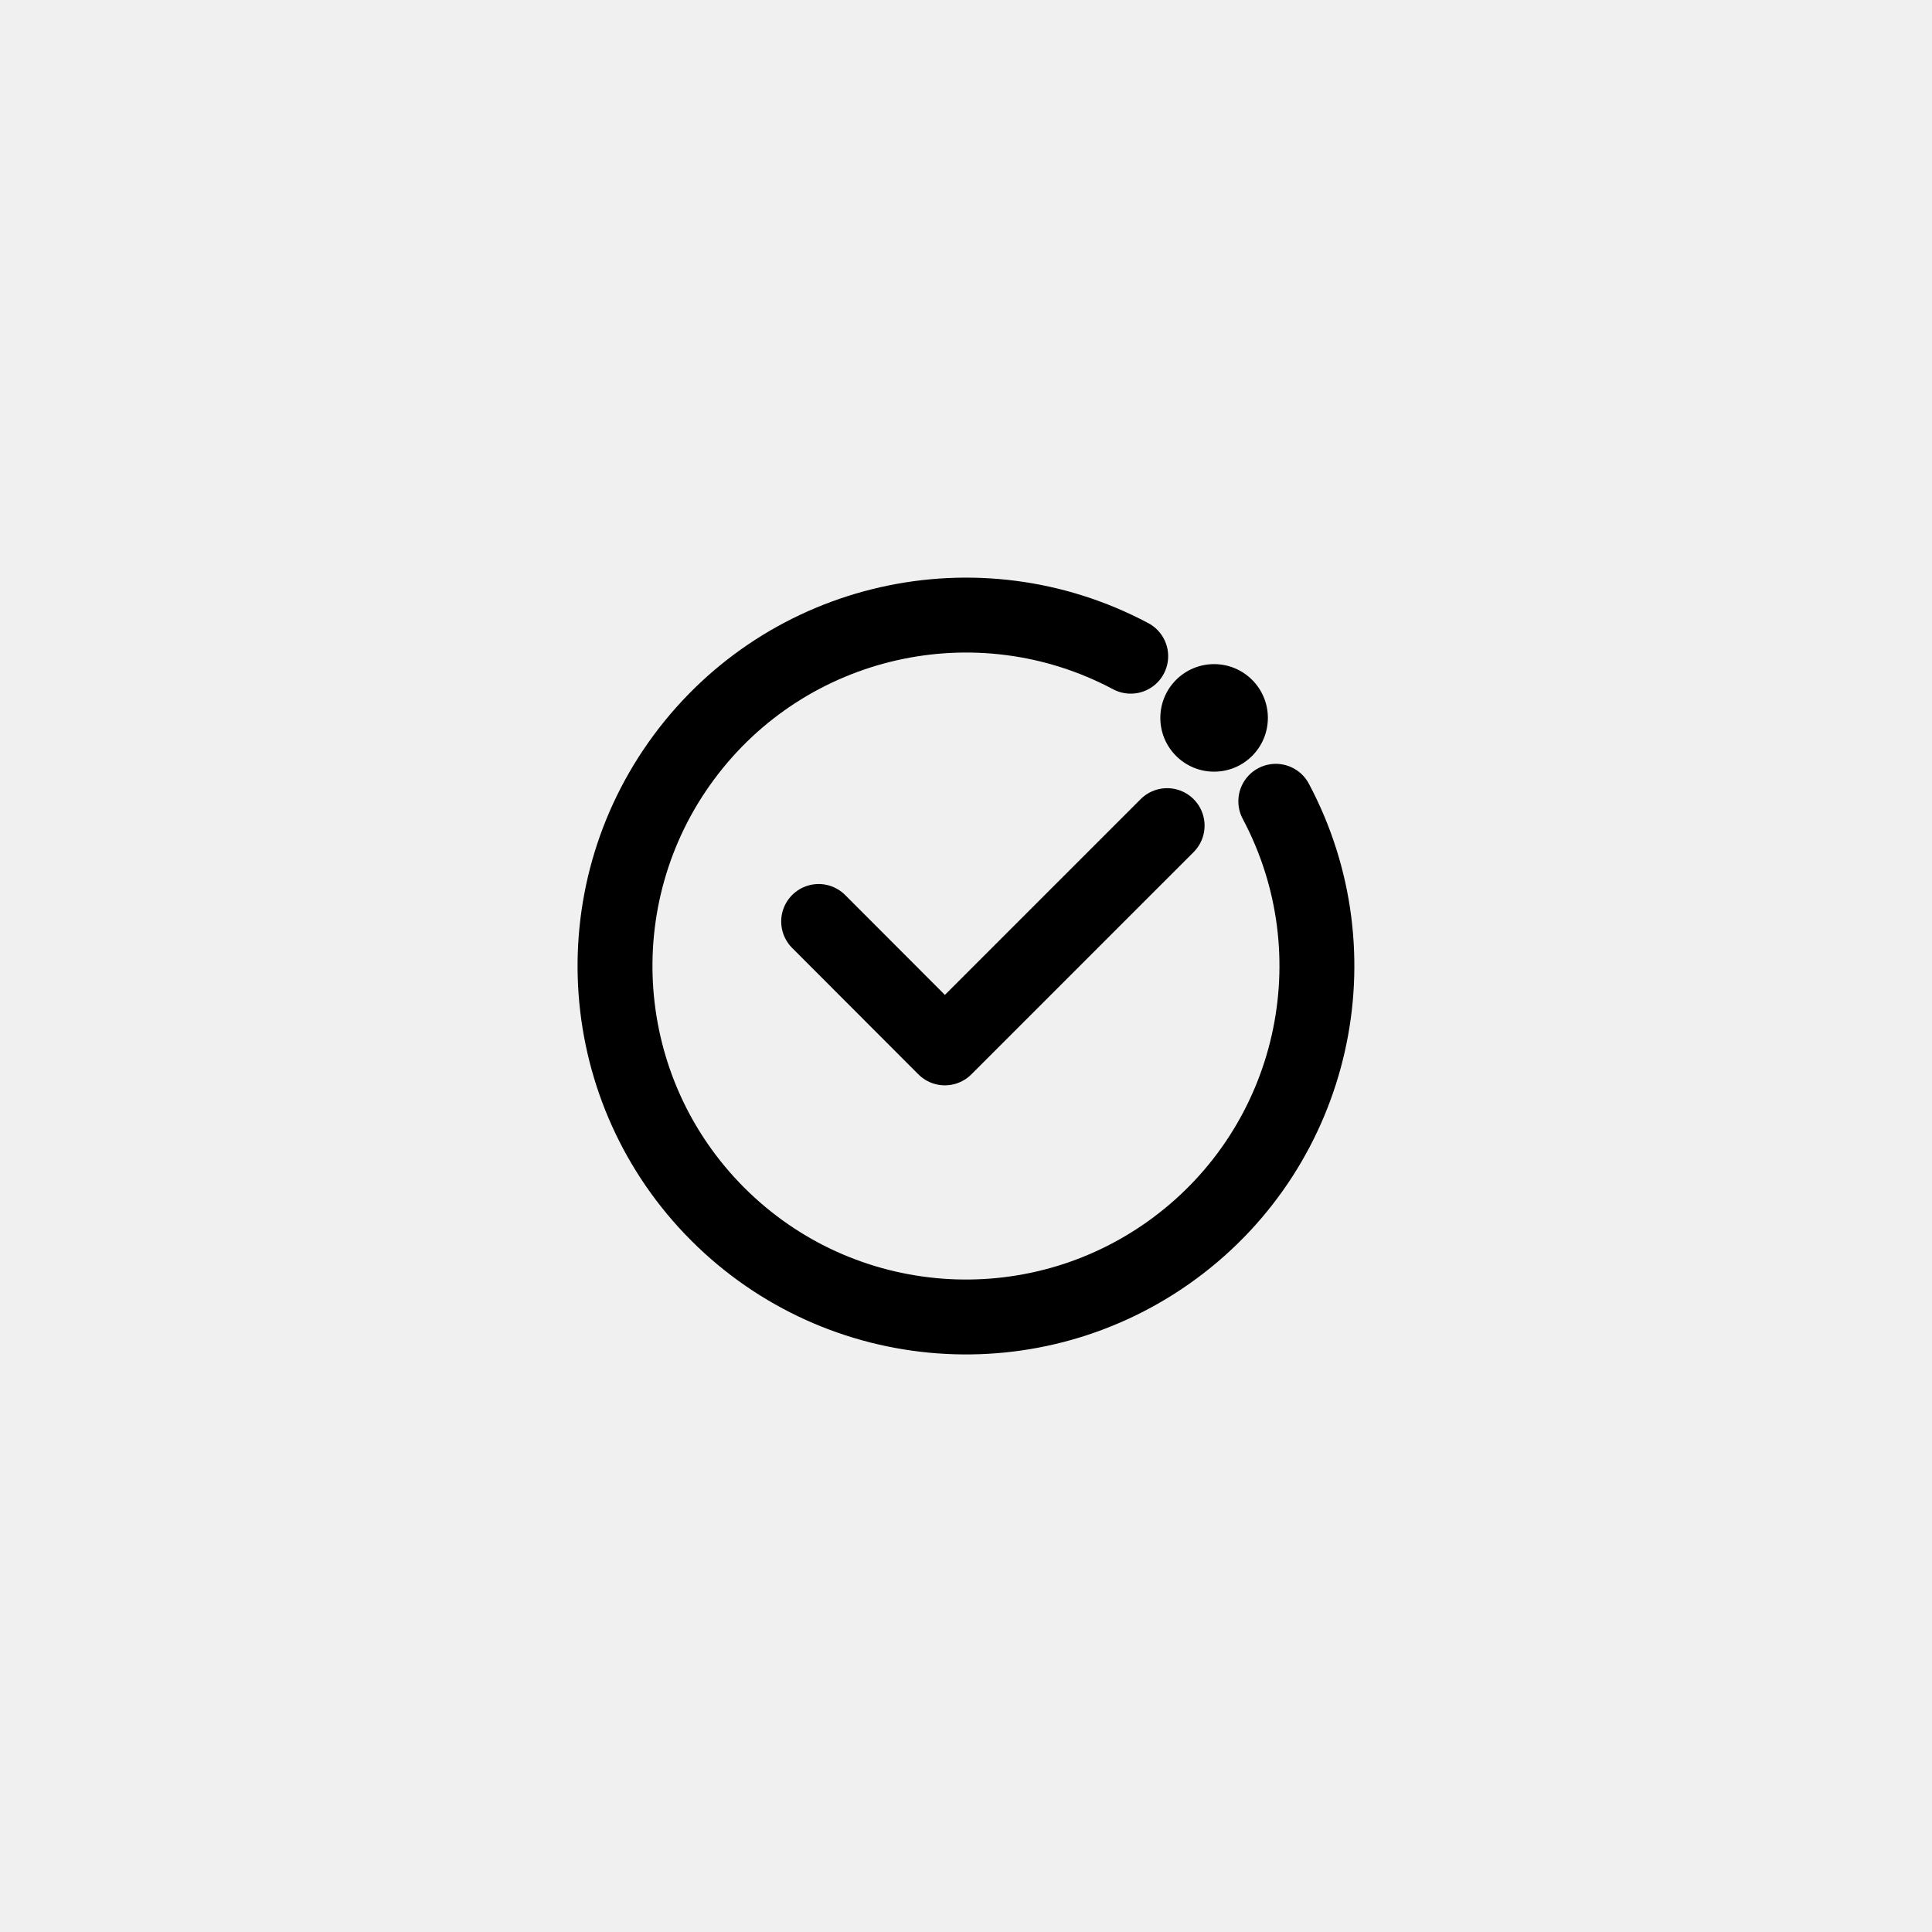
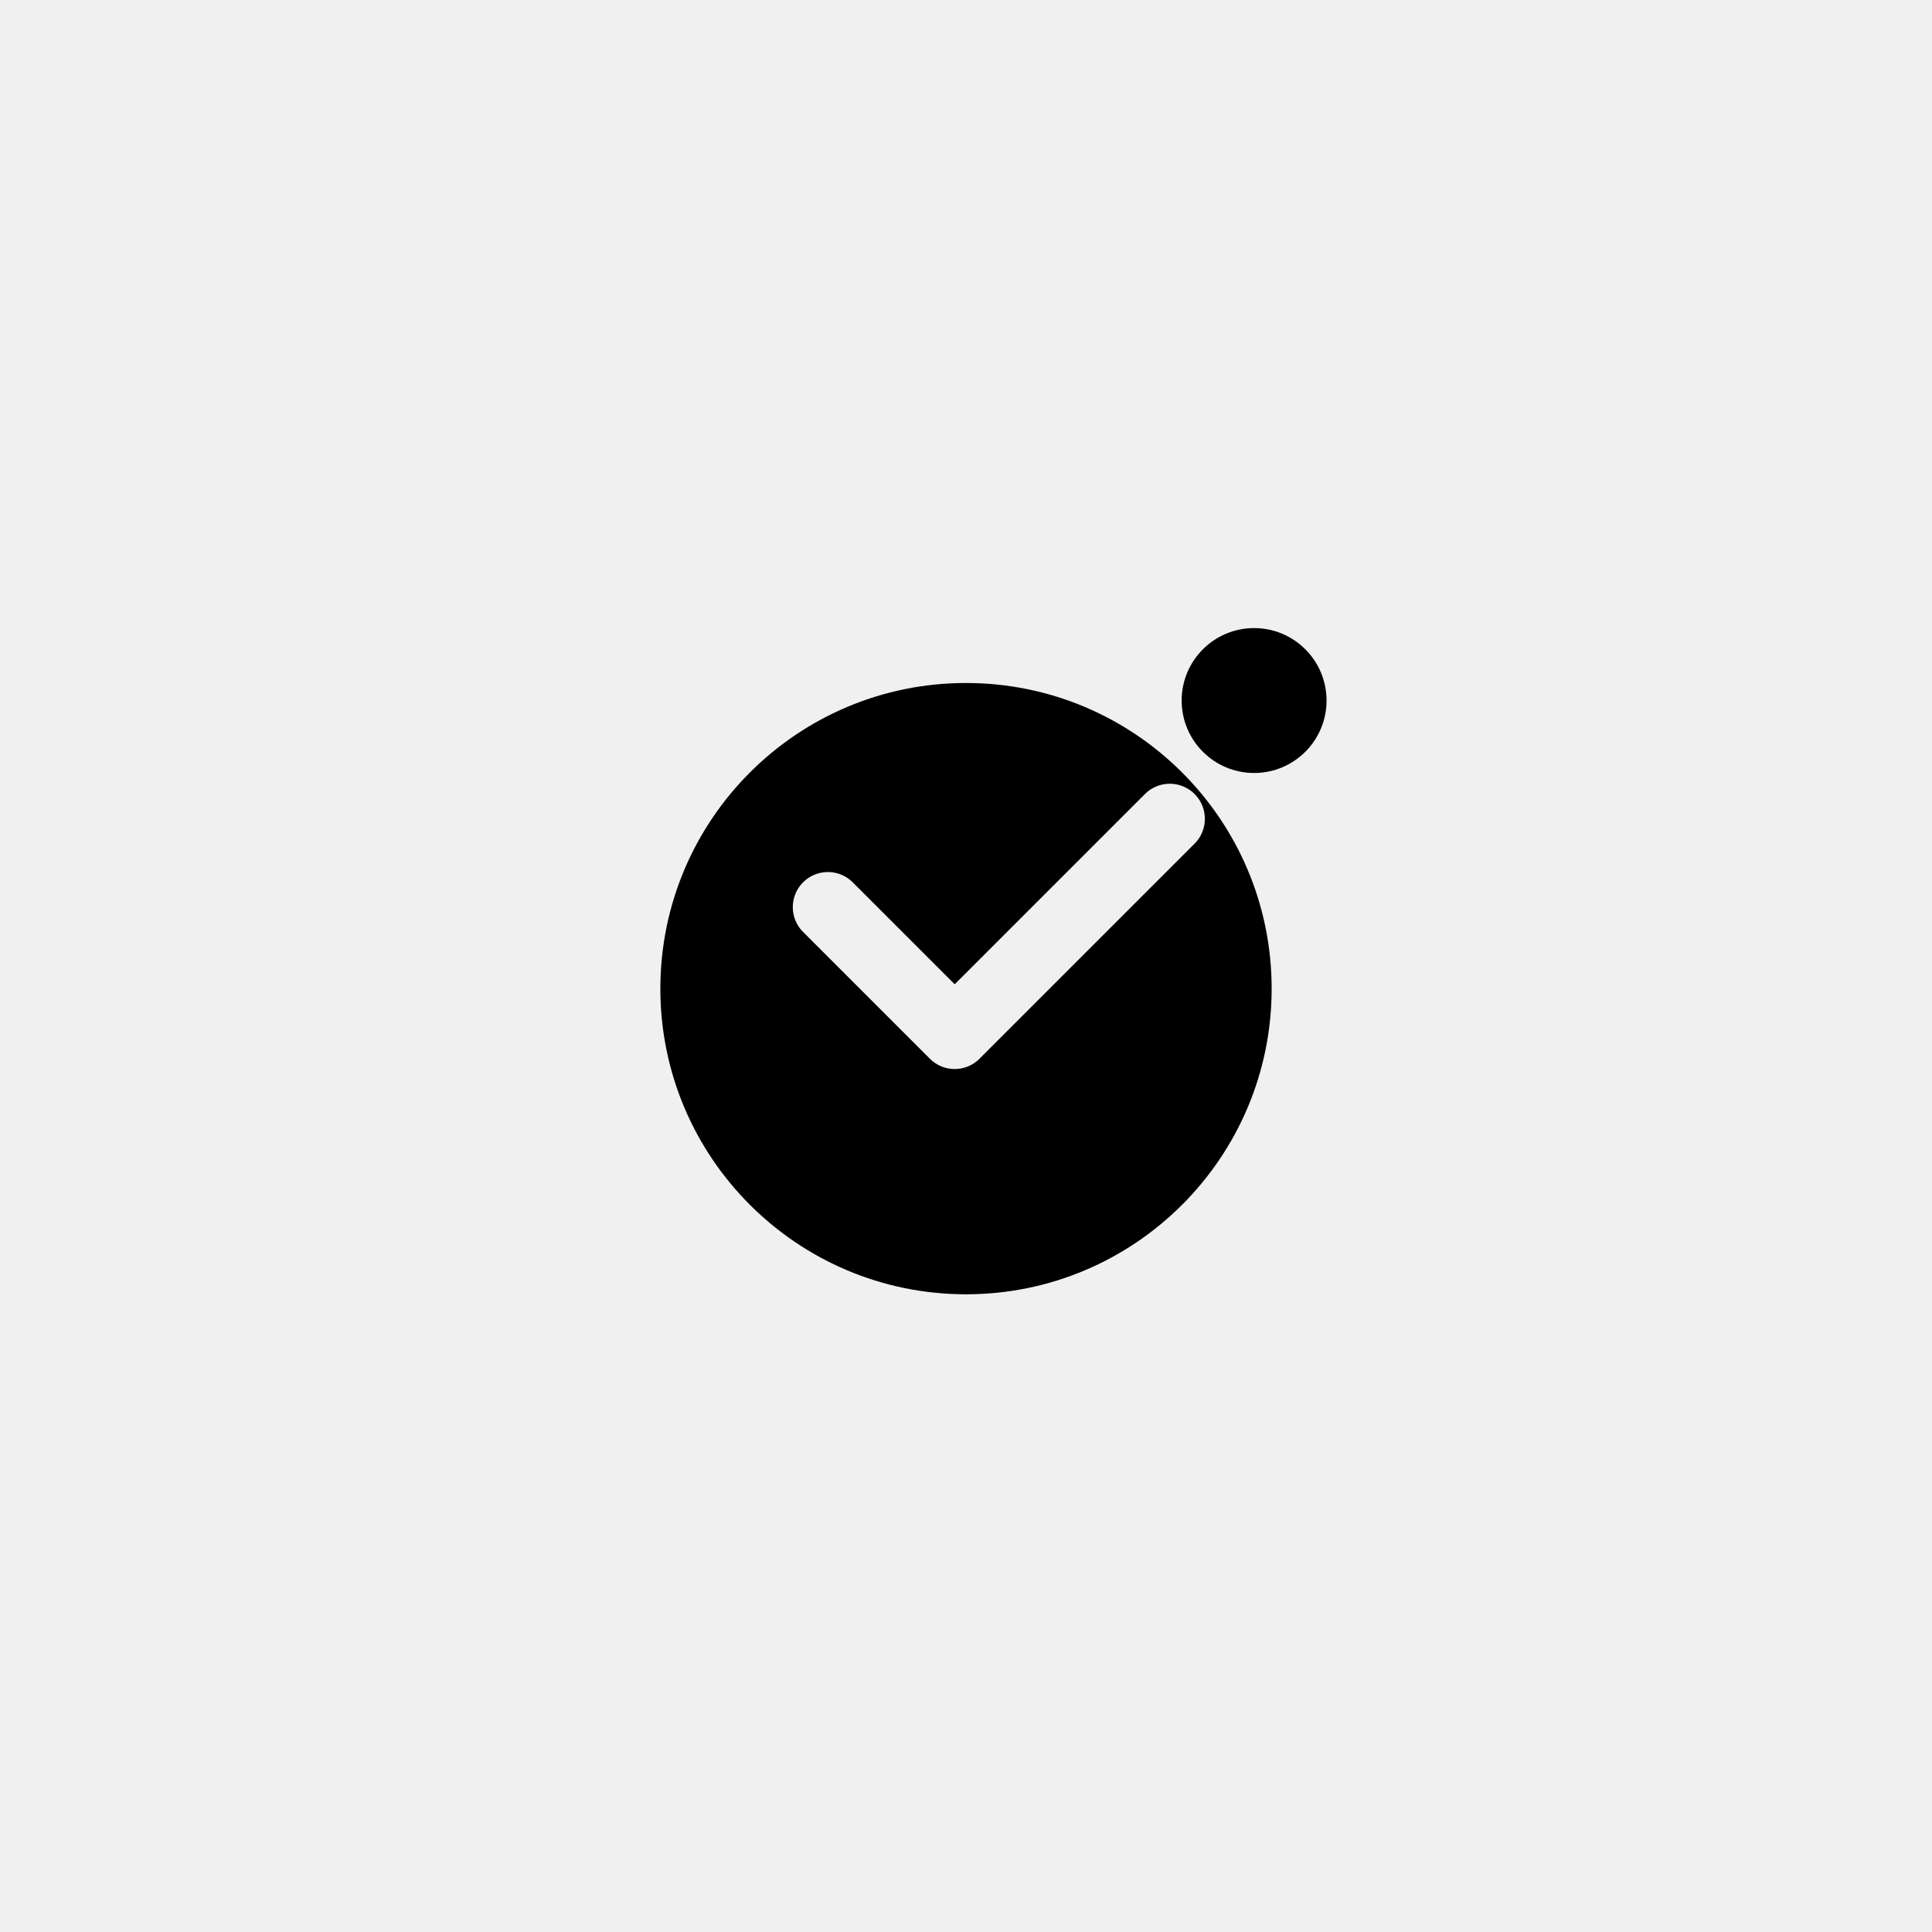
<svg xmlns="http://www.w3.org/2000/svg" viewBox="0 0 1024 1024">
-   <defs />
-   <path d="M676.2,424.7 A186.0,186.0 0 1 1 599.3,347.8" fill="none" stroke="#000000" stroke-width="39.7" stroke-linecap="round" />
-   <circle cx="643.5" cy="380.5" r="28.5" fill="#000000" />
-   <path d="M433.9,488.4 L500.8,555.4 L618.6,437.6" fill="none" stroke="#000000" stroke-width="39.7" stroke-linecap="round" stroke-linejoin="round" />
+   <defs>
+     
+   </defs>
+   <mask id="cut">
+     <rect x="0" y="0" width="1024" height="1024" fill="#fff" />
+     <path d="M438.8,480.8 L506.0,548.0 L620.0,434.0" fill="none" stroke="#000" stroke-width="37.2" stroke-linecap="round" stroke-linejoin="round" />
+   </mask>
+   <circle cx="512" cy="524" r="162.0" fill="#000000" mask="url(#cut)" />
+   <circle cx="664.7" cy="371.3" r="38.4" fill="#000000" />
</svg>
